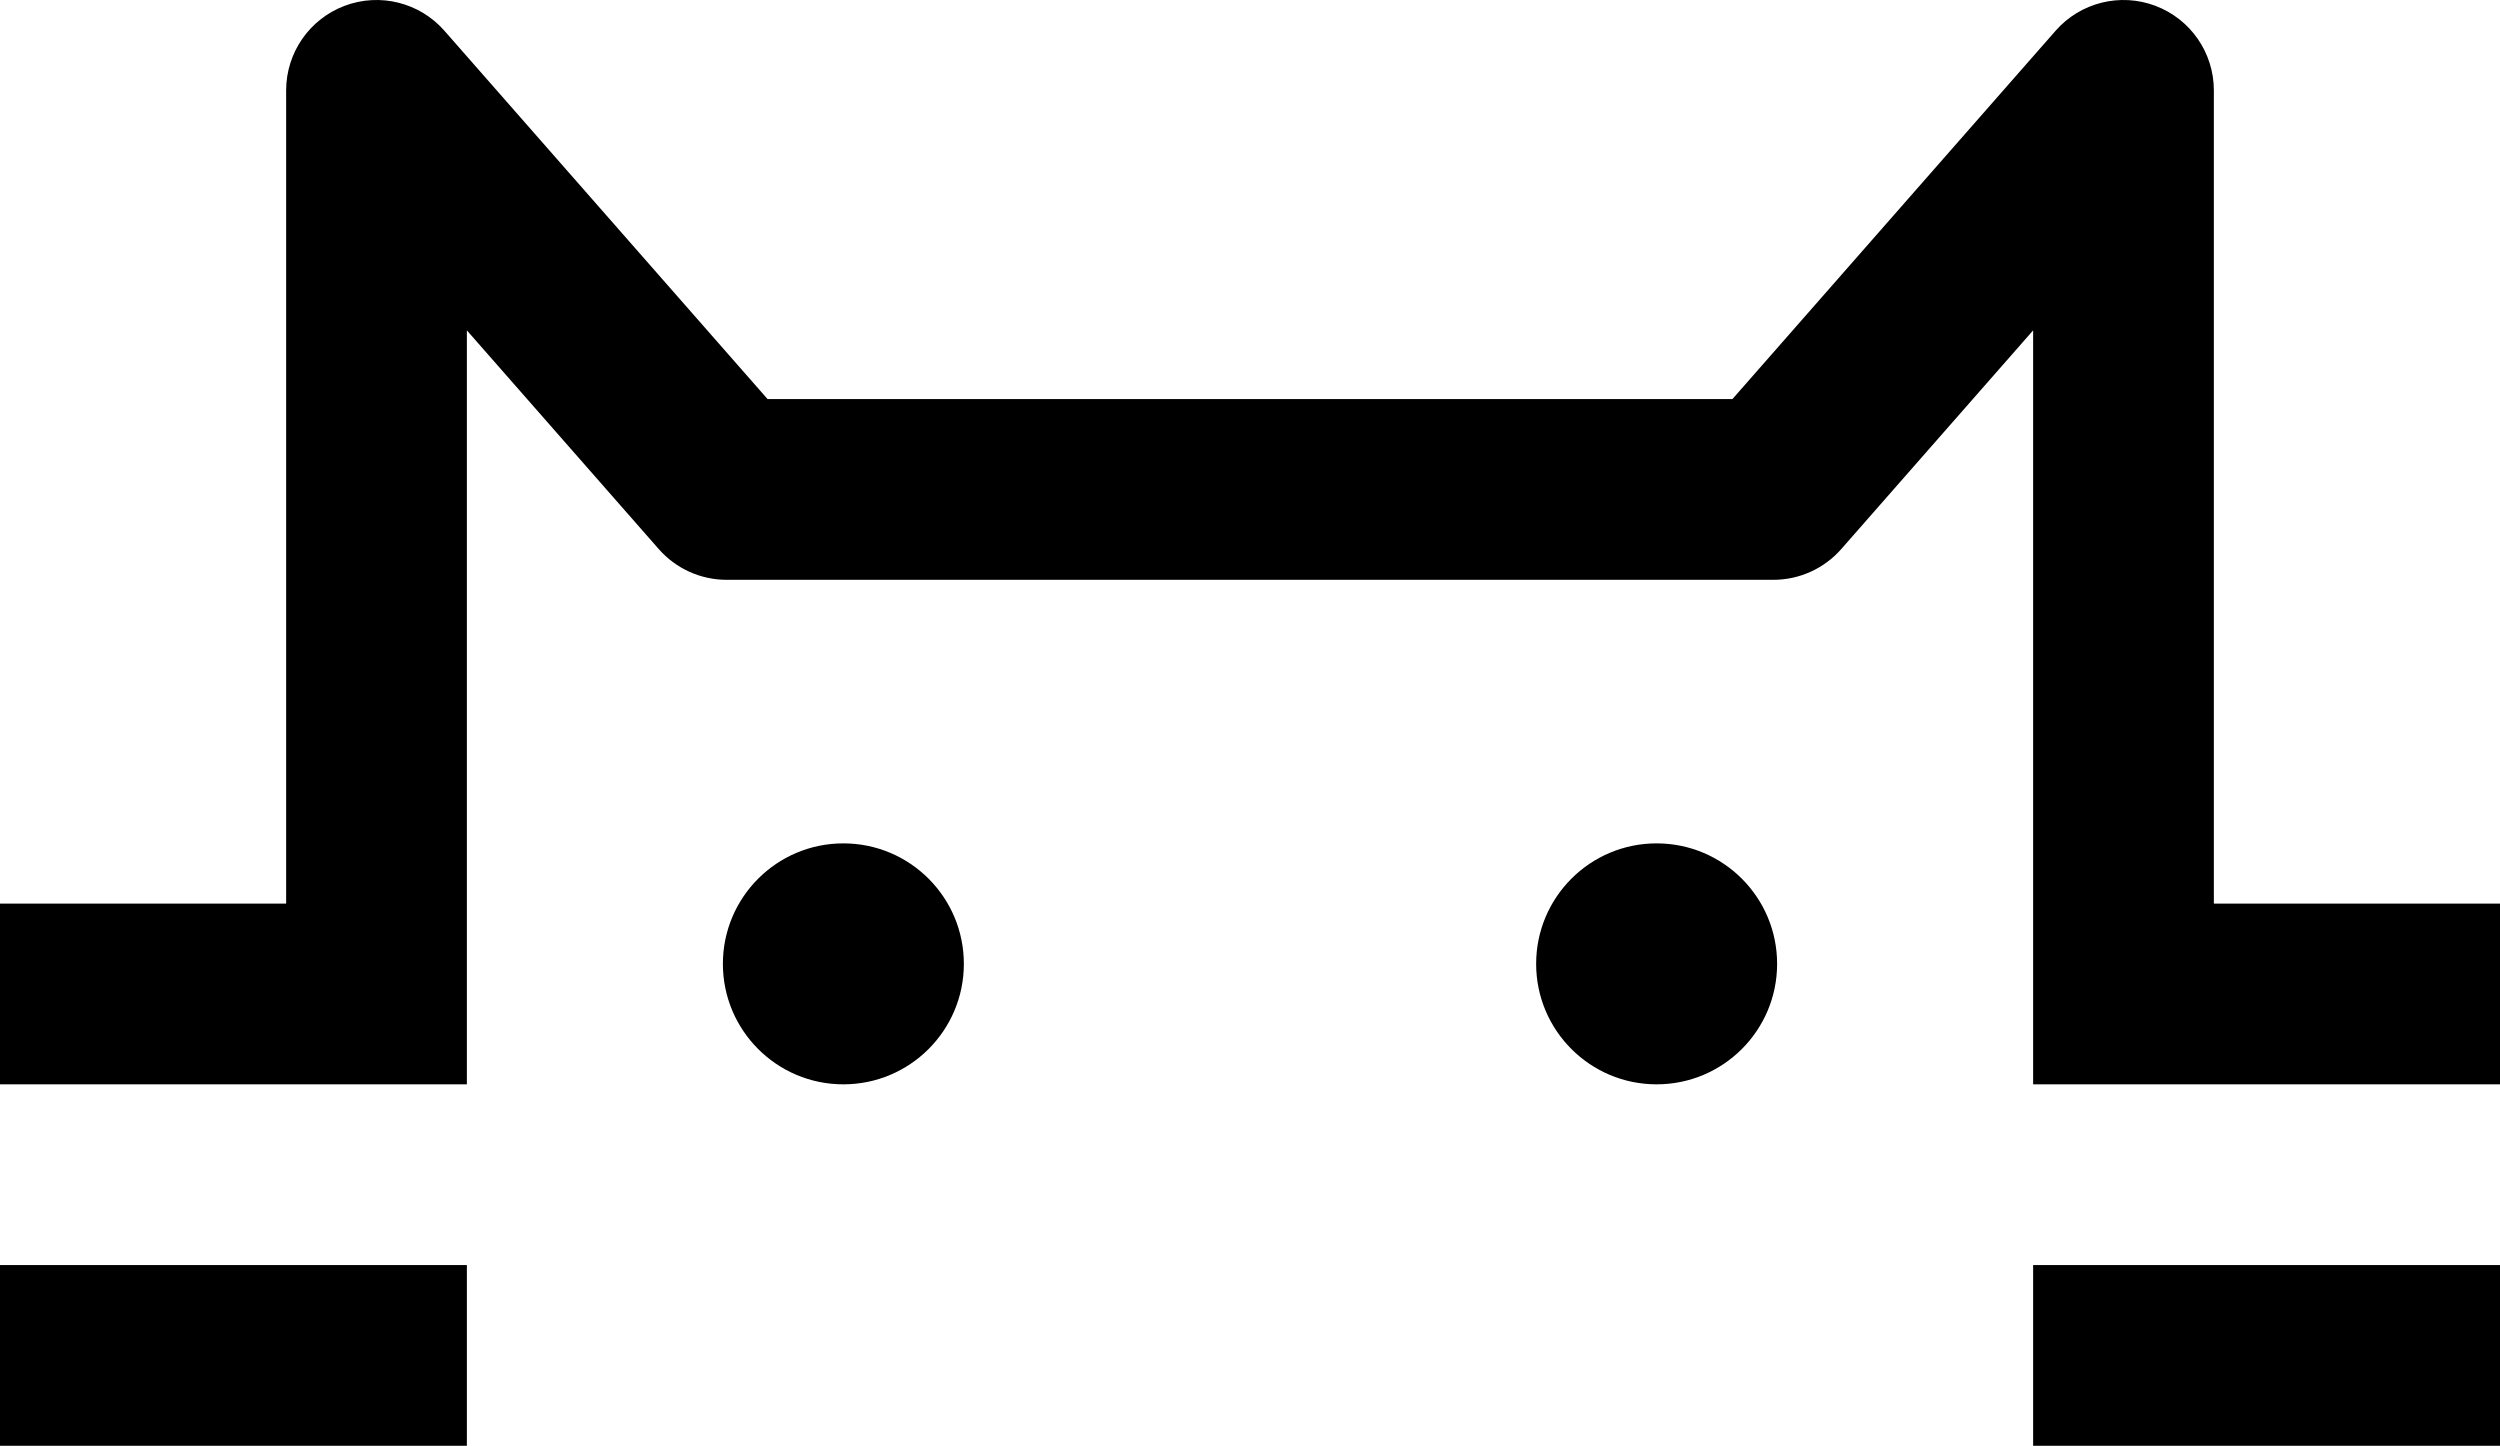
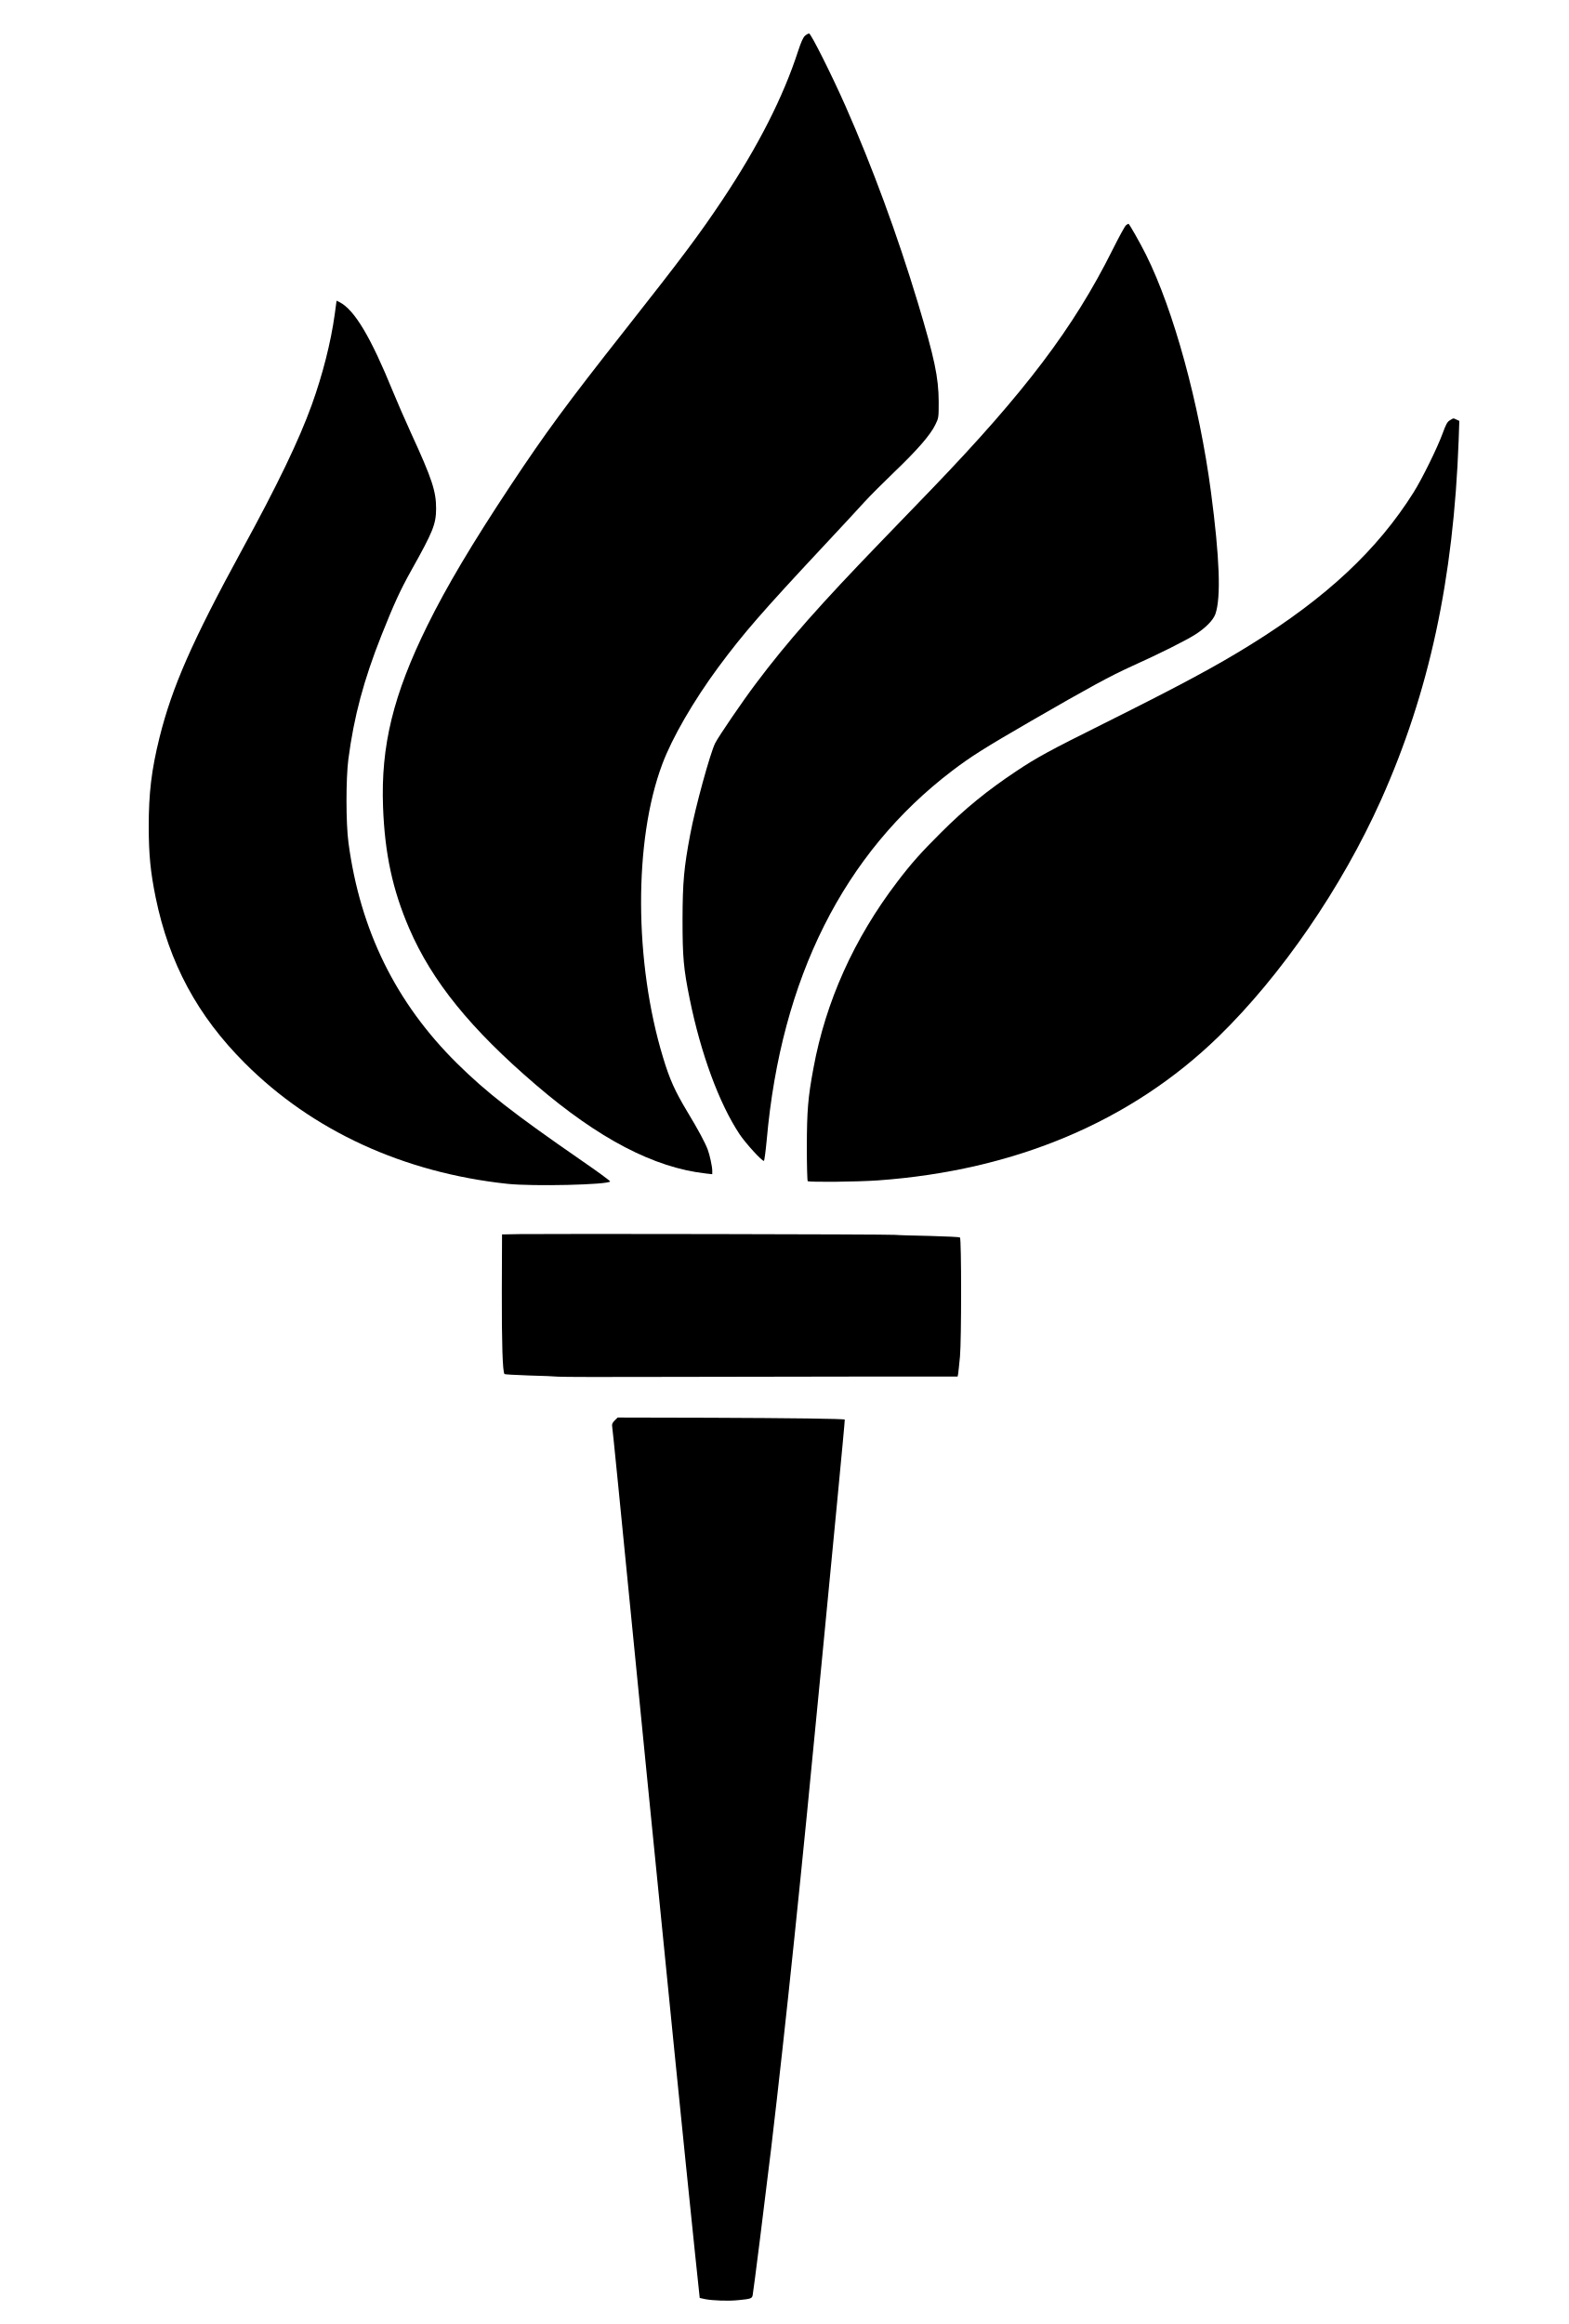
- <svg xmlns="http://www.w3.org/2000/svg" width="332" height="192" viewBox="0 0 332 192" fill="none">
-   <path d="M45.772 0.77C50.448 -0.991 55.725 0.33 59.02 4.086L101.936 53H230.064L272.98 4.086C276.275 0.33 281.552 -0.991 286.228 0.77C290.904 2.53 294 7.004 294 12V120H332V144H270V43.873L244.52 72.914C242.242 75.511 238.955 77 235.5 77H96.5C93.045 77 89.758 75.511 87.48 72.914L62 43.873V144H0V120H38V12C38 7.004 41.096 2.53 45.772 0.77Z" fill="black" />
-   <path d="M270 168H332V192H270V168Z" fill="black" />
-   <path d="M0 168H62V192H0V168Z" fill="black" />
-   <path d="M128 128C128 136.837 120.837 144 112 144C103.163 144 96 136.837 96 128C96 119.164 103.163 112 112 112C120.837 112 128 119.164 128 128Z" fill="black" />
-   <path d="M236 128C236 136.837 228.837 144 220 144C211.163 144 204 136.837 204 128C204 119.164 211.163 112 220 112C228.837 112 236 119.164 236 128Z" fill="black" />
+ <svg xmlns="http://www.w3.org/2000/svg" version="1.0" width="1451pt" height="2150pt" viewBox="0 0 1451 2150" preserveAspectRatio="xMidYMid meet">
+   <g transform="translate(0,2150) scale(0.1,-0.1)" fill="#000000" stroke="none">
+     <path d="M7447 21168 c-17 -15 -37 -62 -62 -138 -138 -426 -368 -879 -698 -1375 -215 -322 -370 -530 -902 -1205 -541 -686 -739 -956 -1060 -1440 -359 -542 -595 -940 -770 -1295 -317 -643 -432 -1115 -411 -1680 16 -432 88 -767 242 -1124 211 -489 569 -931 1173 -1448 581 -498 1092 -765 1569 -819 l62 -7 0 34 c0 37 -24 147 -42 194 -26 68 -85 178 -188 349 -114 190 -164 299 -225 502 -268 881 -272 2009 -8 2713 91 245 290 588 521 901 234 315 399 505 983 1130 152 162 316 340 366 395 50 55 175 180 277 278 213 204 333 342 379 436 32 65 32 67 32 216 -1 224 -39 403 -193 915 -190 629 -421 1256 -668 1816 -130 294 -321 674 -338 674 -8 0 -26 -10 -39 -22z" />
+     <path d="M10418 19416 c-10 -7 -67 -112 -127 -232 -358 -717 -808 -1312 -1672 -2210 -96 -99 -295 -306 -444 -460 -590 -610 -891 -951 -1180 -1336 -126 -167 -344 -487 -378 -553 -46 -92 -184 -593 -231 -845 -58 -307 -70 -441 -71 -785 0 -350 9 -454 66 -735 103 -507 273 -970 463 -1255 56 -83 203 -245 224 -245 4 0 16 88 26 195 133 1496 712 2650 1714 3413 173 132 305 215 732 462 540 312 730 415 930 506 264 119 503 239 589 294 97 62 166 133 186 189 53 152 40 519 -41 1131 -108 814 -345 1681 -601 2194 -55 110 -155 286 -162 286 -3 0 -14 -7 -23 -14z" />
+     <path d="M3097 18592 c-36 -260 -112 -559 -213 -839 -118 -326 -315 -736 -644 -1338 -463 -849 -647 -1269 -764 -1737 -75 -303 -100 -514 -100 -828 1 -262 16 -414 64 -652 125 -608 386 -1094 825 -1533 625 -626 1469 -1014 2430 -1117 235 -25 931 -9 950 22 3 4 -118 93 -268 196 -625 432 -880 631 -1148 896 -565 558 -897 1232 -1005 2043 -24 179 -24 589 -1 770 52 397 142 733 307 1149 116 291 173 416 277 602 200 357 227 424 228 569 0 161 -38 276 -230 694 -57 124 -133 300 -170 390 -205 503 -354 753 -492 825 l-29 14 -17 -126z" />
+     <path d="M13415 17612 c-25 -15 -37 -38 -68 -123 -50 -136 -189 -418 -268 -544 -335 -533 -807 -974 -1508 -1409 -323 -201 -652 -377 -1357 -729 -502 -250 -620 -314 -809 -440 -269 -179 -475 -346 -701 -572 -181 -180 -273 -283 -403 -454 -400 -525 -662 -1108 -775 -1724 -51 -274 -60 -392 -61 -724 0 -171 4 -315 8 -320 12 -11 460 -7 652 7 1266 91 2342 545 3149 1330 582 567 1139 1377 1503 2188 446 996 672 2043 719 3332 l6 176 -26 12 c-33 15 -25 15 -61 -6z" />
+     <path d="M4810 10083 l-165 -3 -2 -528 c-1 -479 7 -746 25 -764 4 -3 106 -9 227 -13 121 -3 243 -8 270 -11 28 -3 466 -4 975 -2 509 1 1329 3 1822 3 l898 0 5 25 c2 14 10 86 17 160 14 153 14 1088 0 1102 -4 4 -129 10 -277 14 -149 3 -295 7 -325 10 -61 6 -3205 11 -3470 7z" />
+     <path d="M5687 8359 c-23 -24 -27 -34 -22 -66 6 -42 32 -298 320 -3218 183 -1846 346 -3465 446 -4427 l43 -407 50 -11 c73 -14 218 -19 310 -9 113 11 124 15 130 46 8 40 117 907 171 1358 138 1170 275 2487 465 4470 39 407 104 1084 145 1505 40 420 73 766 71 767 -8 8 -495 14 -1246 17 l-855 2 -28 -27z" />
+   </g>
</svg>
